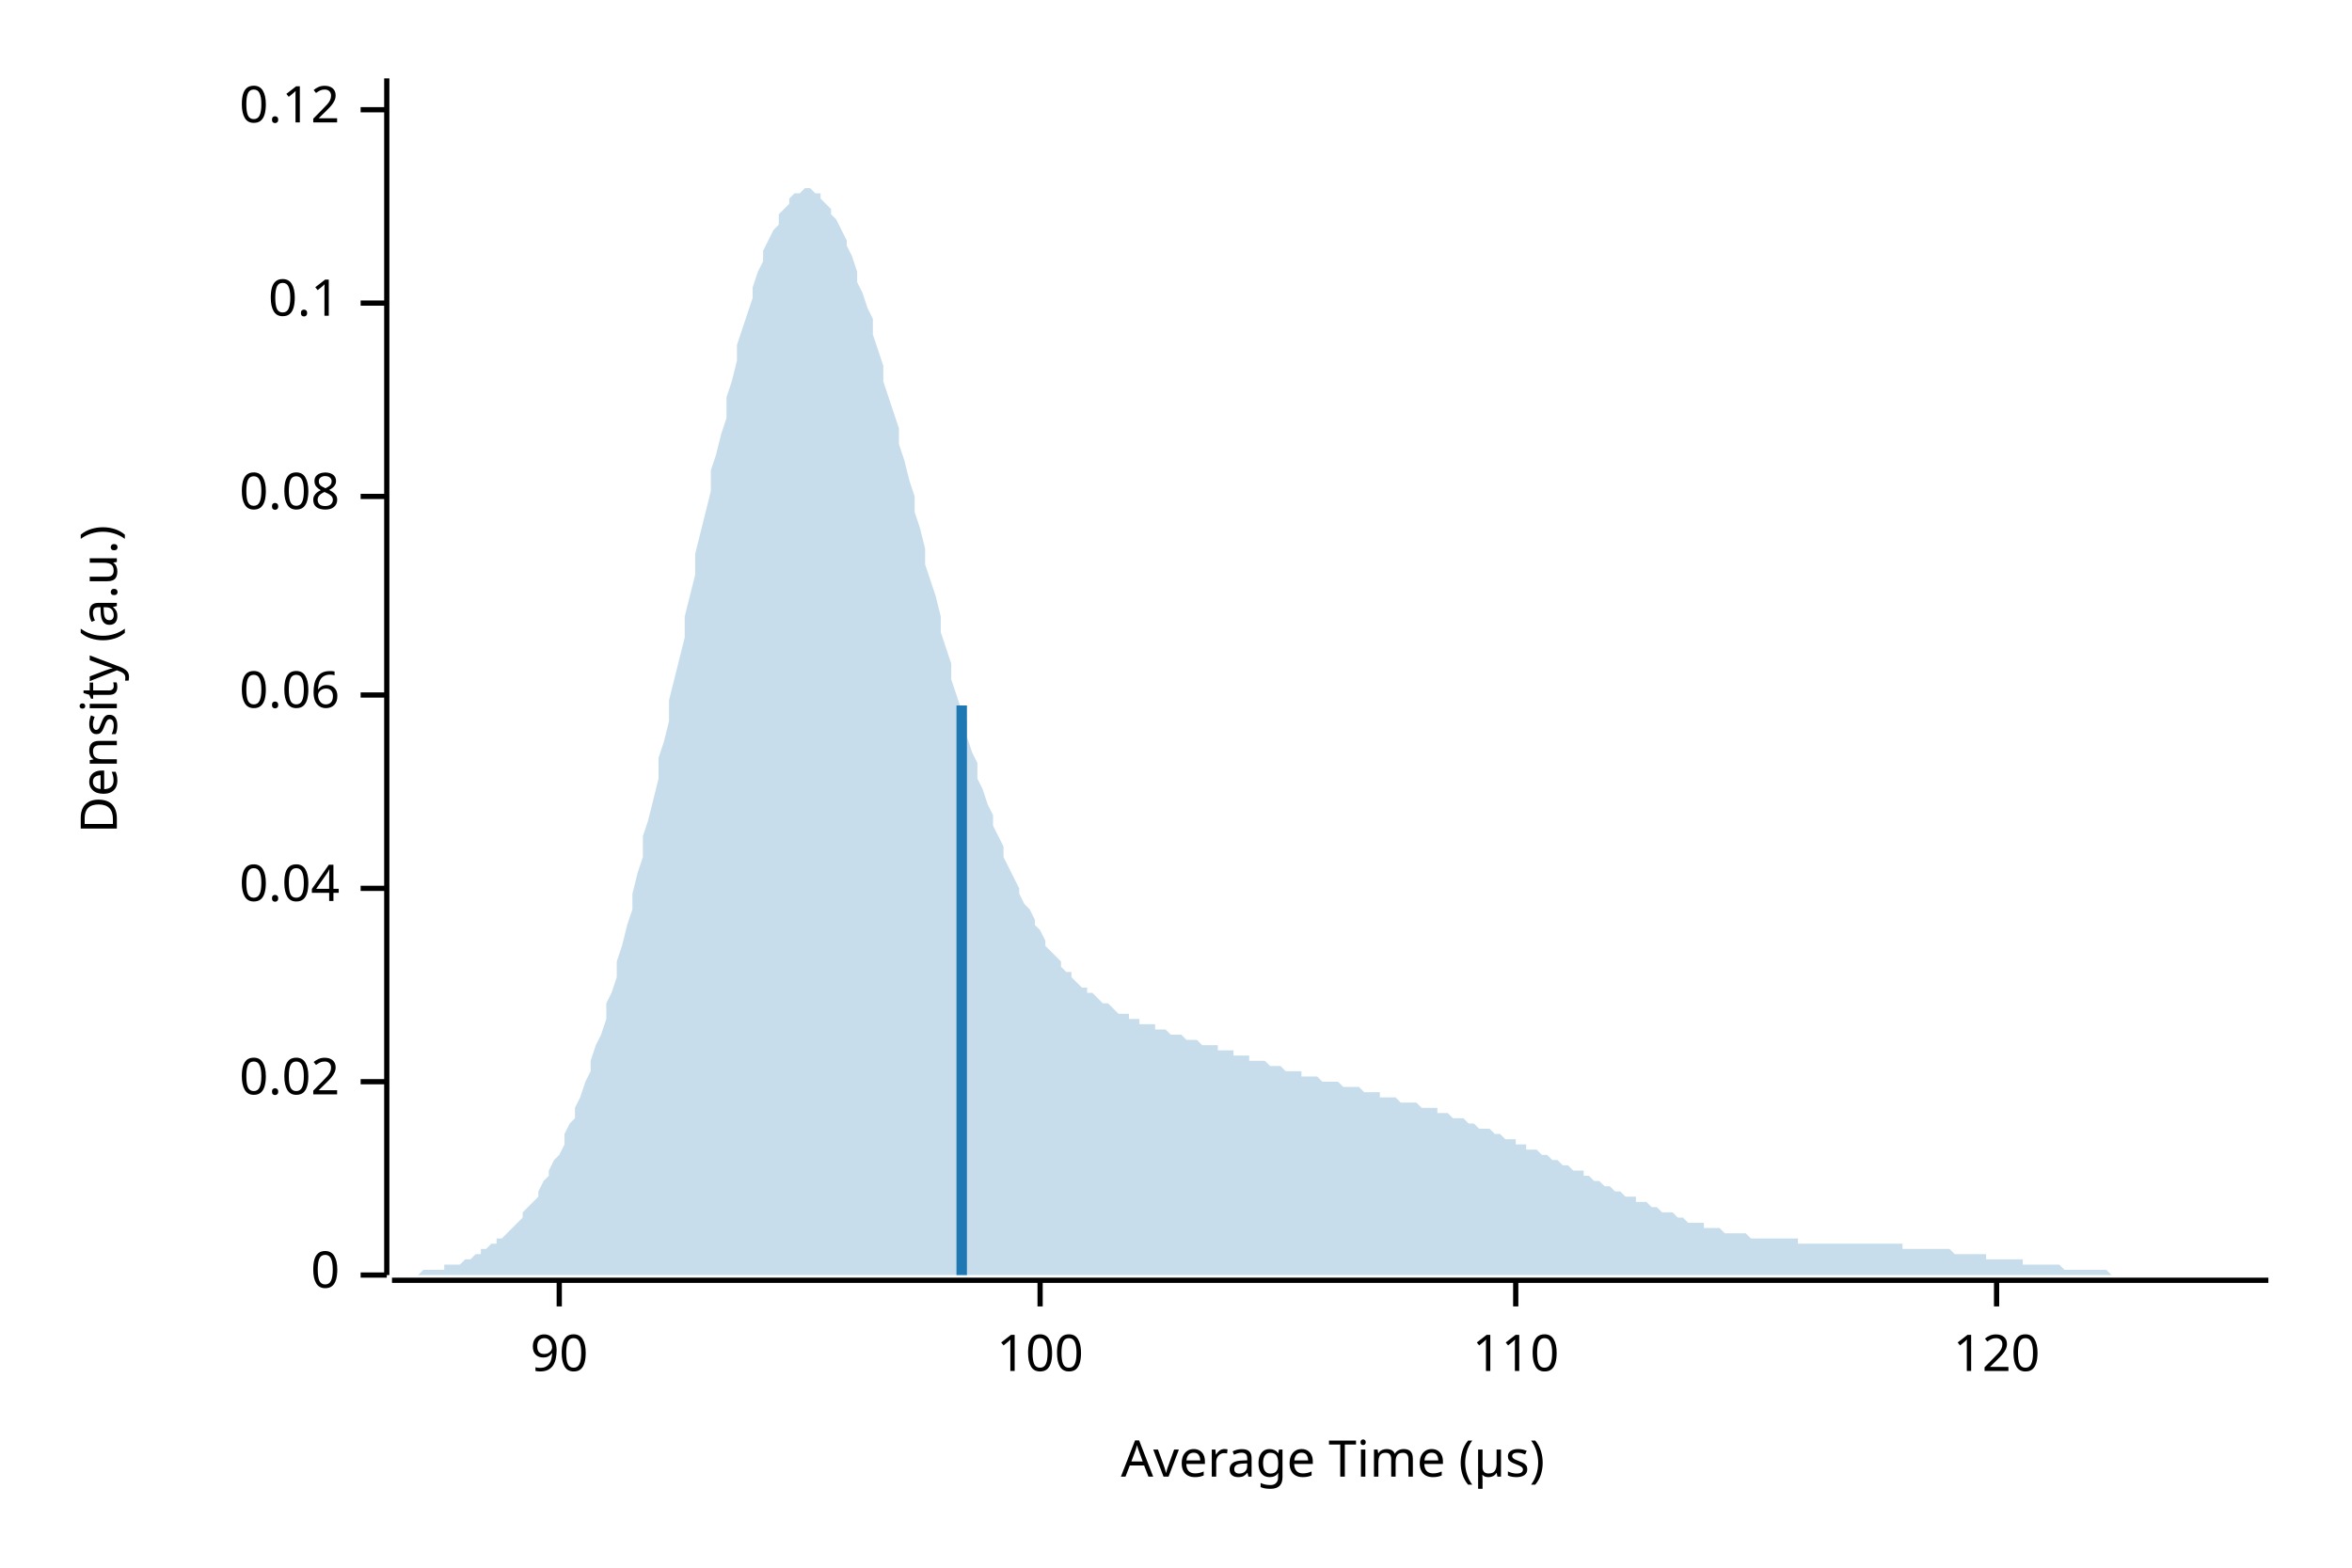
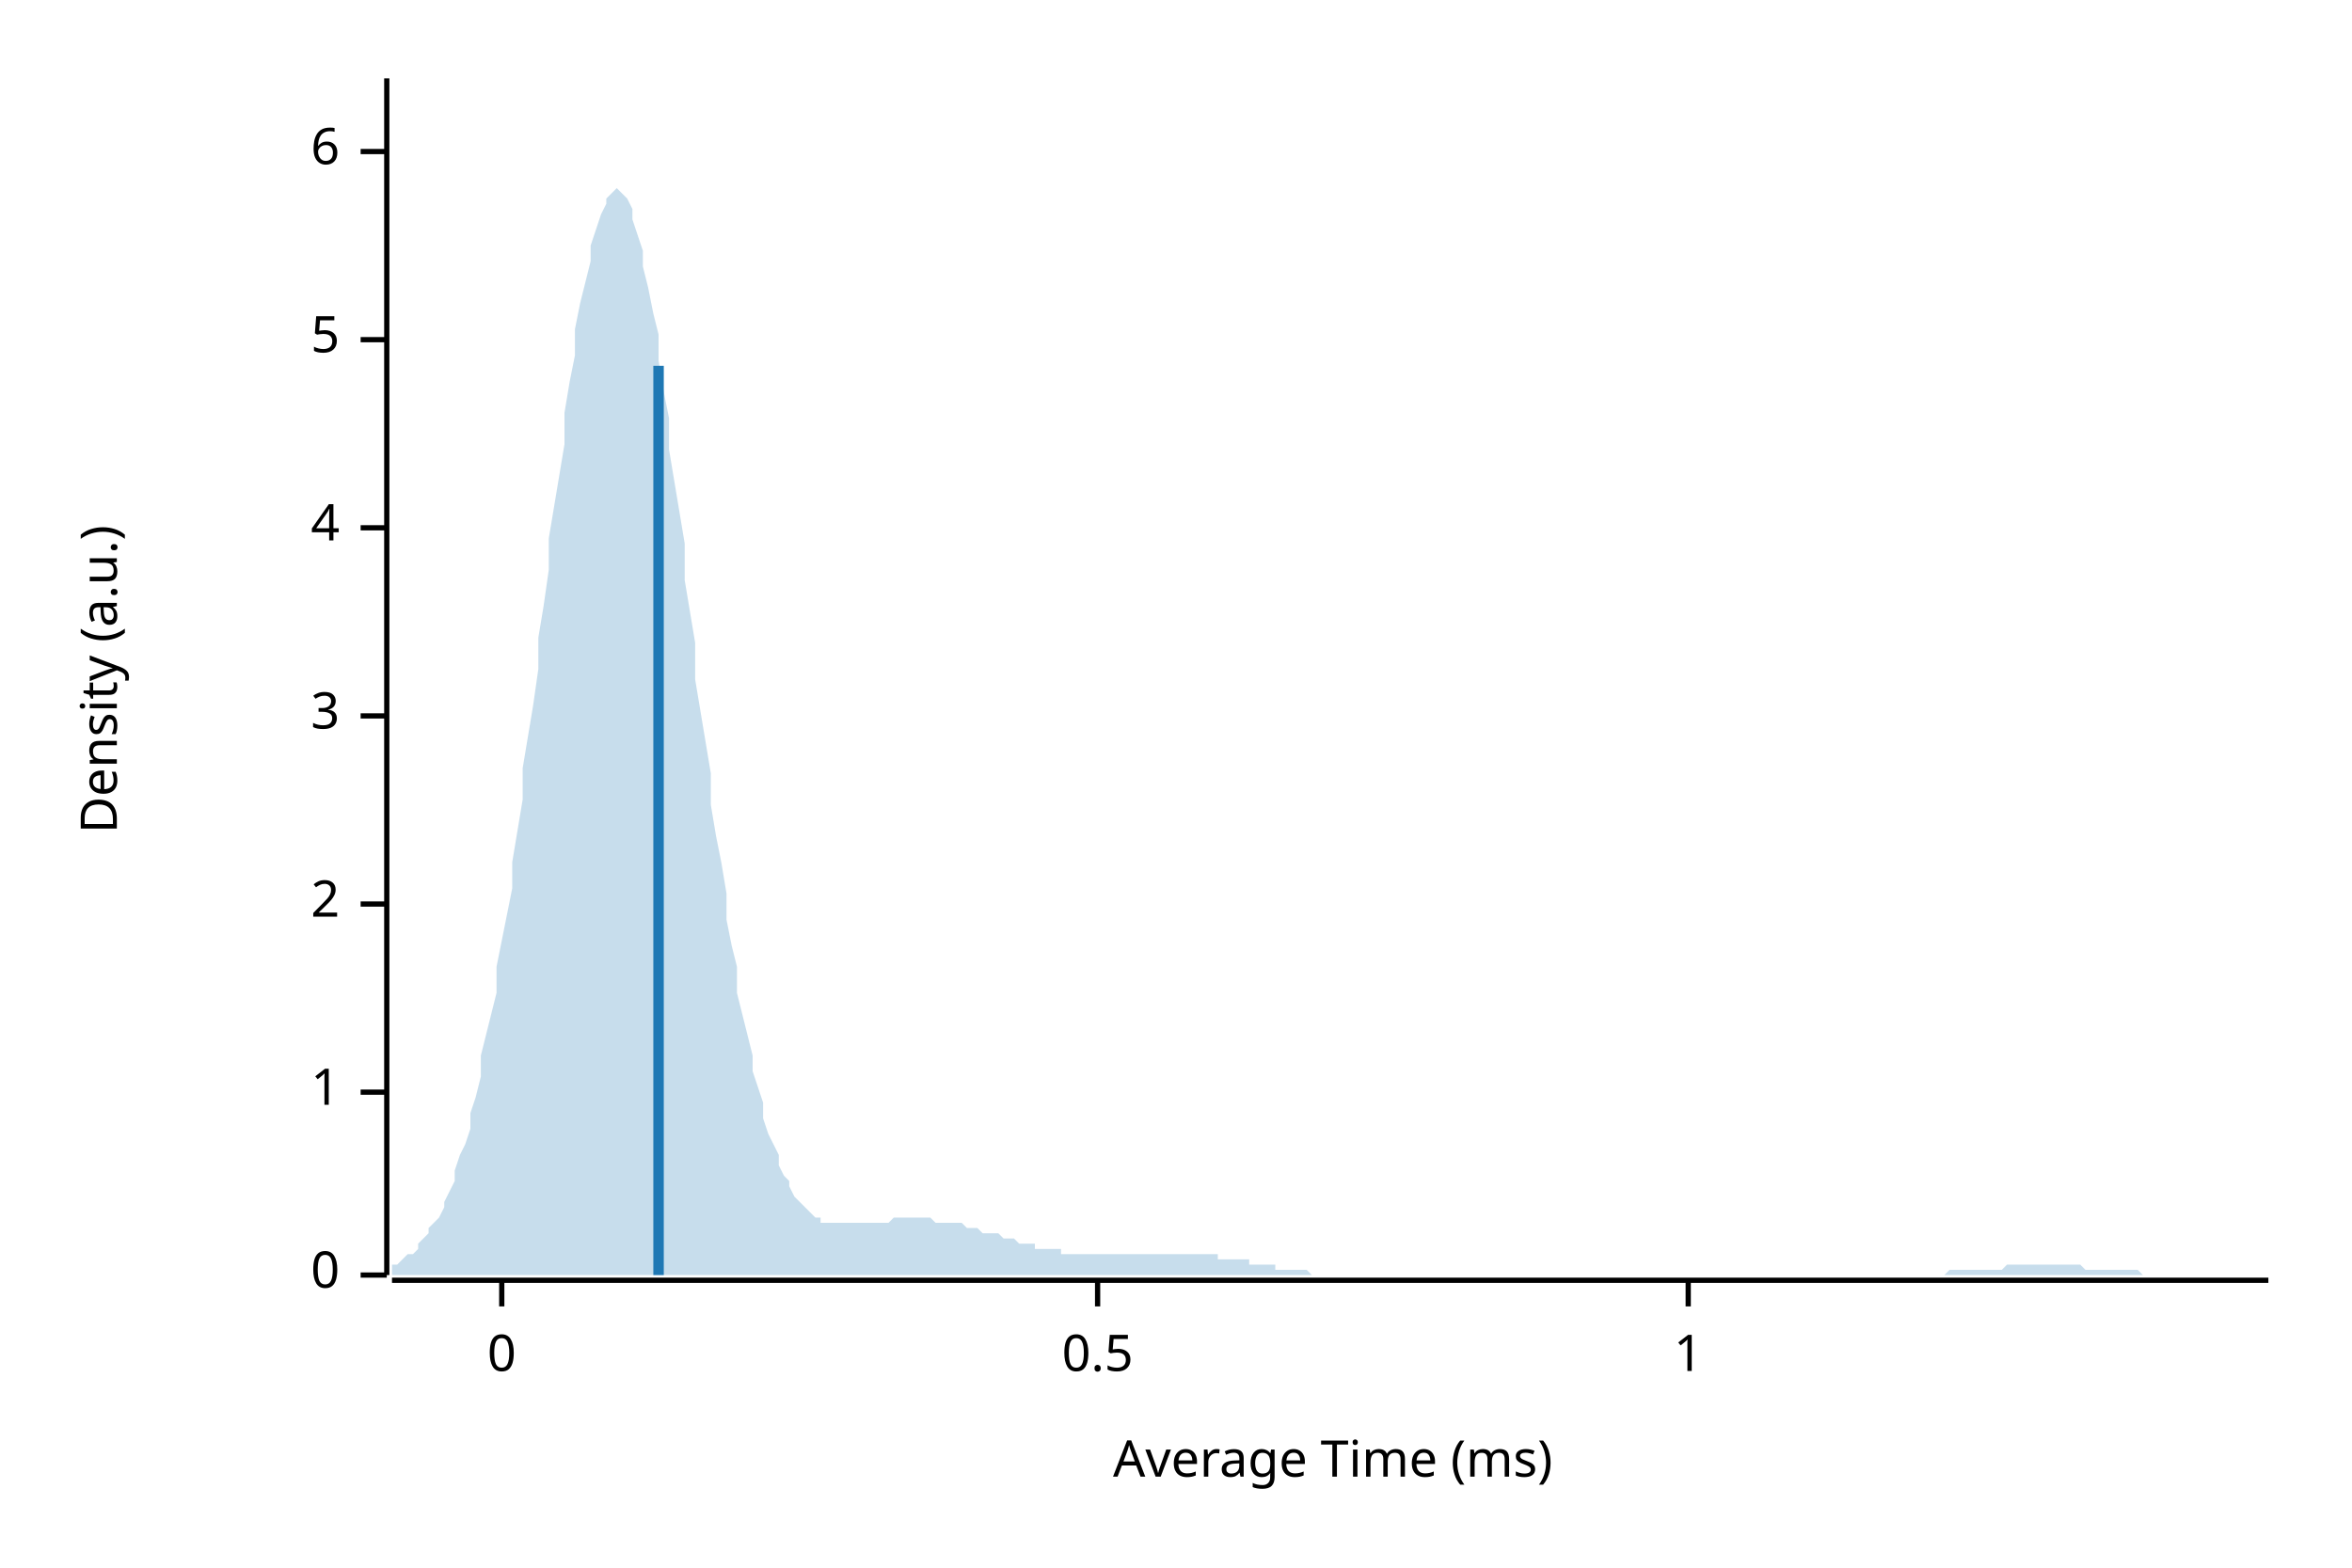
<svg xmlns="http://www.w3.org/2000/svg" width="450" height="300" viewBox="0 0 450 300">
  <text x="15" y="130" dy="0.76em" text-anchor="middle" font-family="sans-serif" font-size="9.677" opacity="1" fill="#000000" transform="rotate(270, 15, 130)">
Density (a.u.)
</text>
  <text x="255" y="285" dy="-0.5ex" text-anchor="middle" font-family="sans-serif" font-size="9.677" opacity="1" fill="#000000">
- Average Time (µs)
+ Average Time (ms)
</text>
  <polyline fill="none" opacity="1" stroke="#000000" stroke-width="1" points="74,15 74,244 " />
  <text x="65" y="244" dy="0.5ex" text-anchor="end" font-family="sans-serif" font-size="9.677" opacity="1" fill="#000000">
0
</text>
  <polyline fill="none" opacity="1" stroke="#000000" stroke-width="1" points="69,244 74,244 " />
-   <text x="65" y="207" dy="0.5ex" text-anchor="end" font-family="sans-serif" font-size="9.677" opacity="1" fill="#000000">
- 0.02
+   <text x="65" y="209" dy="0.5ex" text-anchor="end" font-family="sans-serif" font-size="9.677" opacity="1" fill="#000000">
+ 1
</text>
-   <polyline fill="none" opacity="1" stroke="#000000" stroke-width="1" points="69,207 74,207 " />
-   <text x="65" y="170" dy="0.5ex" text-anchor="end" font-family="sans-serif" font-size="9.677" opacity="1" fill="#000000">
- 0.04
+   <polyline fill="none" opacity="1" stroke="#000000" stroke-width="1" points="69,209 74,209 " />
+   <text x="65" y="173" dy="0.5ex" text-anchor="end" font-family="sans-serif" font-size="9.677" opacity="1" fill="#000000">
+ 2
</text>
-   <polyline fill="none" opacity="1" stroke="#000000" stroke-width="1" points="69,170 74,170 " />
-   <text x="65" y="133" dy="0.5ex" text-anchor="end" font-family="sans-serif" font-size="9.677" opacity="1" fill="#000000">
- 0.06
+   <polyline fill="none" opacity="1" stroke="#000000" stroke-width="1" points="69,173 74,173 " />
+   <text x="65" y="137" dy="0.5ex" text-anchor="end" font-family="sans-serif" font-size="9.677" opacity="1" fill="#000000">
+ 3
</text>
-   <polyline fill="none" opacity="1" stroke="#000000" stroke-width="1" points="69,133 74,133 " />
-   <text x="65" y="95" dy="0.5ex" text-anchor="end" font-family="sans-serif" font-size="9.677" opacity="1" fill="#000000">
- 0.08
+   <polyline fill="none" opacity="1" stroke="#000000" stroke-width="1" points="69,137 74,137 " />
+   <text x="65" y="101" dy="0.5ex" text-anchor="end" font-family="sans-serif" font-size="9.677" opacity="1" fill="#000000">
+ 4
</text>
-   <polyline fill="none" opacity="1" stroke="#000000" stroke-width="1" points="69,95 74,95 " />
-   <text x="65" y="58" dy="0.5ex" text-anchor="end" font-family="sans-serif" font-size="9.677" opacity="1" fill="#000000">
- 0.1
+   <polyline fill="none" opacity="1" stroke="#000000" stroke-width="1" points="69,101 74,101 " />
+   <text x="65" y="65" dy="0.5ex" text-anchor="end" font-family="sans-serif" font-size="9.677" opacity="1" fill="#000000">
+ 5
</text>
-   <polyline fill="none" opacity="1" stroke="#000000" stroke-width="1" points="69,58 74,58 " />
-   <text x="65" y="21" dy="0.5ex" text-anchor="end" font-family="sans-serif" font-size="9.677" opacity="1" fill="#000000">
- 0.12
+   <polyline fill="none" opacity="1" stroke="#000000" stroke-width="1" points="69,65 74,65 " />
+   <text x="65" y="29" dy="0.5ex" text-anchor="end" font-family="sans-serif" font-size="9.677" opacity="1" fill="#000000">
+ 6
</text>
-   <polyline fill="none" opacity="1" stroke="#000000" stroke-width="1" points="69,21 74,21 " />
+   <polyline fill="none" opacity="1" stroke="#000000" stroke-width="1" points="69,29 74,29 " />
  <polyline fill="none" opacity="1" stroke="#000000" stroke-width="1" points="75,245 434,245 " />
-   <text x="107" y="255" dy="0.76em" text-anchor="middle" font-family="sans-serif" font-size="9.677" opacity="1" fill="#000000">
- 90
+   <text x="96" y="255" dy="0.76em" text-anchor="middle" font-family="sans-serif" font-size="9.677" opacity="1" fill="#000000">
+ 0
</text>
-   <polyline fill="none" opacity="1" stroke="#000000" stroke-width="1" points="107,245 107,250 " />
-   <text x="199" y="255" dy="0.76em" text-anchor="middle" font-family="sans-serif" font-size="9.677" opacity="1" fill="#000000">
- 100
+   <polyline fill="none" opacity="1" stroke="#000000" stroke-width="1" points="96,245 96,250 " />
+   <text x="210" y="255" dy="0.76em" text-anchor="middle" font-family="sans-serif" font-size="9.677" opacity="1" fill="#000000">
+ 0.5
</text>
-   <polyline fill="none" opacity="1" stroke="#000000" stroke-width="1" points="199,245 199,250 " />
-   <text x="290" y="255" dy="0.76em" text-anchor="middle" font-family="sans-serif" font-size="9.677" opacity="1" fill="#000000">
- 110
+   <polyline fill="none" opacity="1" stroke="#000000" stroke-width="1" points="210,245 210,250 " />
+   <text x="323" y="255" dy="0.76em" text-anchor="middle" font-family="sans-serif" font-size="9.677" opacity="1" fill="#000000">
+ 1
</text>
-   <polyline fill="none" opacity="1" stroke="#000000" stroke-width="1" points="290,245 290,250 " />
-   <text x="382" y="255" dy="0.76em" text-anchor="middle" font-family="sans-serif" font-size="9.677" opacity="1" fill="#000000">
- 120
- </text>
-   <polyline fill="none" opacity="1" stroke="#000000" stroke-width="1" points="382,245 382,250 " />
-   <polygon opacity="0.25" fill="#1F78B4" points="75,244 75,244 76,244 77,244 77,244 78,244 79,244 80,244 80,244 81,243 82,243 82,243 83,243 84,243 85,243 85,242 86,242 87,242 87,242 88,242 89,241 90,241 90,241 91,240 92,240 92,239 93,239 94,238 95,238 95,237 96,237 97,236 98,235 98,235 99,234 100,233 100,232 101,231 102,230 103,229 103,228 104,226 105,225 105,224 106,222 107,221 108,219 108,217 109,215 110,214 110,212 111,210 112,207 113,205 113,203 114,200 115,198 116,195 116,192 117,190 118,187 118,184 119,181 120,177 121,174 121,171 122,167 123,164 123,160 124,157 125,153 126,149 126,145 127,142 128,138 128,134 129,130 130,126 131,122 131,118 132,114 133,110 133,106 134,102 135,98 136,94 136,90 137,87 138,83 139,80 139,76 140,73 141,69 141,66 142,63 143,60 144,57 144,55 145,52 146,50 146,48 147,46 148,44 149,43 149,41 150,40 151,39 151,38 152,37 153,37 154,36 154,36 155,36 156,37 157,37 157,38 158,39 159,40 159,41 160,42 161,44 162,46 162,47 163,49 164,52 164,54 165,56 166,59 167,61 167,64 168,67 169,70 169,73 170,76 171,79 172,82 172,85 173,88 174,92 175,95 175,98 176,101 177,105 177,108 178,111 179,114 180,118 180,121 181,124 182,127 182,130 183,133 184,136 185,138 185,141 186,144 187,146 187,149 188,151 189,154 190,156 190,158 191,160 192,162 192,164 193,166 194,168 195,170 195,171 196,173 197,174 198,176 198,177 199,178 200,180 200,181 201,182 202,183 203,184 203,185 204,186 205,186 205,187 206,188 207,189 208,189 208,190 209,190 210,191 210,191 211,192 212,192 213,193 213,193 214,194 215,194 216,194 216,195 217,195 218,195 218,196 219,196 220,196 221,196 221,197 222,197 223,197 223,197 224,198 225,198 226,198 226,198 227,199 228,199 228,199 229,199 230,200 231,200 231,200 232,200 233,200 233,201 234,201 235,201 236,201 236,202 237,202 238,202 239,202 239,203 240,203 241,203 241,203 242,203 243,204 244,204 244,204 245,204 246,205 246,205 247,205 248,205 249,205 249,206 250,206 251,206 251,206 252,206 253,207 254,207 254,207 255,207 256,207 257,208 257,208 258,208 259,208 259,208 260,208 261,209 262,209 262,209 263,209 264,209 264,210 265,210 266,210 267,210 267,210 268,211 269,211 269,211 270,211 271,211 272,212 272,212 273,212 274,212 275,212 275,213 276,213 277,213 277,213 278,214 279,214 280,214 280,214 281,215 282,215 282,215 283,216 284,216 285,216 285,216 286,217 287,217 287,217 288,218 289,218 290,218 290,219 291,219 292,219 292,220 293,220 294,220 295,221 295,221 296,221 297,222 298,222 298,222 299,223 300,223 300,223 301,224 302,224 303,224 303,225 304,225 305,226 305,226 306,226 307,227 308,227 308,227 309,228 310,228 310,228 311,229 312,229 313,229 313,230 314,230 315,230 316,231 316,231 317,231 318,232 318,232 319,232 320,232 321,233 321,233 322,233 323,234 323,234 324,234 325,234 326,234 326,235 327,235 328,235 328,235 329,235 330,236 331,236 331,236 332,236 333,236 333,236 334,236 335,237 336,237 336,237 337,237 338,237 339,237 339,237 340,237 341,237 341,237 342,237 343,237 344,237 344,238 345,238 346,238 346,238 347,238 348,238 349,238 349,238 350,238 351,238 351,238 352,238 353,238 354,238 354,238 355,238 356,238 357,238 357,238 358,238 359,238 359,238 360,238 361,238 362,238 362,238 363,238 364,238 364,239 365,239 366,239 367,239 367,239 368,239 369,239 369,239 370,239 371,239 372,239 372,239 373,239 374,240 375,240 375,240 376,240 377,240 377,240 378,240 379,240 380,240 380,241 381,241 382,241 382,241 383,241 384,241 385,241 385,241 386,241 387,241 387,242 388,242 389,242 390,242 390,242 391,242 392,242 392,242 393,242 394,242 395,243 395,243 396,243 397,243 398,243 398,243 399,243 400,243 400,243 401,243 402,243 403,243 403,243 404,244 405,244 405,244 406,244 407,244 408,244 408,244 409,244 410,244 410,244 411,244 412,244 413,244 413,244 414,244 415,244 416,244 416,244 417,244 418,244 418,244 419,244 420,244 421,244 421,244 422,244 423,244 423,244 424,244 425,244 426,244 426,244 427,244 428,244 428,244 429,244 430,244 431,244 431,244 432,244 433,244 434,244 434,244 75,244 " />
-   <polyline fill="none" opacity="1" stroke="#1F78B4" stroke-width="2" points="184,244 184,135 " />
+   <polyline fill="none" opacity="1" stroke="#000000" stroke-width="1" points="323,245 323,250 " />
+   <polygon opacity="0.25" fill="#1F78B4" points="75,243 75,242 76,242 77,241 77,241 78,240 79,240 80,239 80,238 81,237 82,236 82,235 83,234 84,233 85,231 85,230 86,228 87,226 87,224 88,221 89,219 90,216 90,213 91,210 92,206 92,202 93,198 94,194 95,190 95,185 96,180 97,175 98,170 98,165 99,159 100,153 100,147 101,141 102,135 103,128 103,122 104,116 105,109 105,103 106,97 107,91 108,85 108,79 109,73 110,68 110,63 111,58 112,54 113,50 113,47 114,44 115,41 116,39 116,38 117,37 118,36 118,36 119,37 120,38 121,40 121,42 122,45 123,48 123,51 124,55 125,60 126,64 126,69 127,75 128,80 128,86 129,92 130,98 131,104 131,111 132,117 133,123 133,130 134,136 135,142 136,148 136,154 137,160 138,165 139,171 139,176 140,181 141,185 141,190 142,194 143,198 144,202 144,205 145,208 146,211 146,214 147,217 148,219 149,221 149,223 150,225 151,226 151,227 152,229 153,230 154,231 154,231 155,232 156,233 157,233 157,234 158,234 159,234 159,234 160,234 161,234 162,234 162,234 163,234 164,234 164,234 165,234 166,234 167,234 167,234 168,234 169,234 169,234 170,234 171,233 172,233 172,233 173,233 174,233 175,233 175,233 176,233 177,233 177,233 178,233 179,234 180,234 180,234 181,234 182,234 182,234 183,234 184,234 185,235 185,235 186,235 187,235 187,235 188,236 189,236 190,236 190,236 191,236 192,237 192,237 193,237 194,237 195,238 195,238 196,238 197,238 198,238 198,239 199,239 200,239 200,239 201,239 202,239 203,239 203,240 204,240 205,240 205,240 206,240 207,240 208,240 208,240 209,240 210,240 210,240 211,240 212,240 213,240 213,240 214,240 215,240 216,240 216,240 217,240 218,240 218,240 219,240 220,240 221,240 221,240 222,240 223,240 223,240 224,240 225,240 226,240 226,240 227,240 228,240 228,240 229,240 230,240 231,240 231,240 232,240 233,240 233,241 234,241 235,241 236,241 236,241 237,241 238,241 239,241 239,242 240,242 241,242 241,242 242,242 243,242 244,242 244,243 245,243 246,243 246,243 247,243 248,243 249,243 249,243 250,243 251,244 251,244 252,244 253,244 254,244 254,244 255,244 256,244 257,244 257,244 258,244 259,244 259,244 260,244 261,244 262,244 262,244 263,244 264,244 264,244 265,244 266,244 267,244 267,244 268,244 269,244 269,244 270,244 271,244 272,244 272,244 273,244 274,244 275,244 275,244 276,244 277,244 277,244 278,244 279,244 280,244 280,244 281,244 282,244 282,244 283,244 284,244 285,244 285,244 286,244 287,244 287,244 288,244 289,244 290,244 290,244 291,244 292,244 292,244 293,244 294,244 295,244 295,244 296,244 297,244 298,244 298,244 299,244 300,244 300,244 301,244 302,244 303,244 303,244 304,244 305,244 305,244 306,244 307,244 308,244 308,244 309,244 310,244 310,244 311,244 312,244 313,244 313,244 314,244 315,244 316,244 316,244 317,244 318,244 318,244 319,244 320,244 321,244 321,244 322,244 323,244 323,244 324,244 325,244 326,244 326,244 327,244 328,244 328,244 329,244 330,244 331,244 331,244 332,244 333,244 333,244 334,244 335,244 336,244 336,244 337,244 338,244 339,244 339,244 340,244 341,244 341,244 342,244 343,244 344,244 344,244 345,244 346,244 346,244 347,244 348,244 349,244 349,244 350,244 351,244 351,244 352,244 353,244 354,244 354,244 355,244 356,244 357,244 357,244 358,244 359,244 359,244 360,244 361,244 362,244 362,244 363,244 364,244 364,244 365,244 366,244 367,244 367,244 368,244 369,244 369,244 370,244 371,244 372,244 372,244 373,243 374,243 375,243 375,243 376,243 377,243 377,243 378,243 379,243 380,243 380,243 381,243 382,243 382,243 383,243 384,242 385,242 385,242 386,242 387,242 387,242 388,242 389,242 390,242 390,242 391,242 392,242 392,242 393,242 394,242 395,242 395,242 396,242 397,242 398,242 398,242 399,243 400,243 400,243 401,243 402,243 403,243 403,243 404,243 405,243 405,243 406,243 407,243 408,243 408,243 409,243 410,244 410,244 411,244 412,244 413,244 413,244 414,244 415,244 416,244 416,244 417,244 418,244 418,244 419,244 420,244 421,244 421,244 422,244 423,244 423,244 424,244 425,244 426,244 426,244 427,244 428,244 428,244 429,244 430,244 431,244 431,244 432,244 433,244 434,244 434,244 75,244 " />
+   <polyline fill="none" opacity="1" stroke="#1F78B4" stroke-width="2" points="126,244 126,70 " />
</svg>
